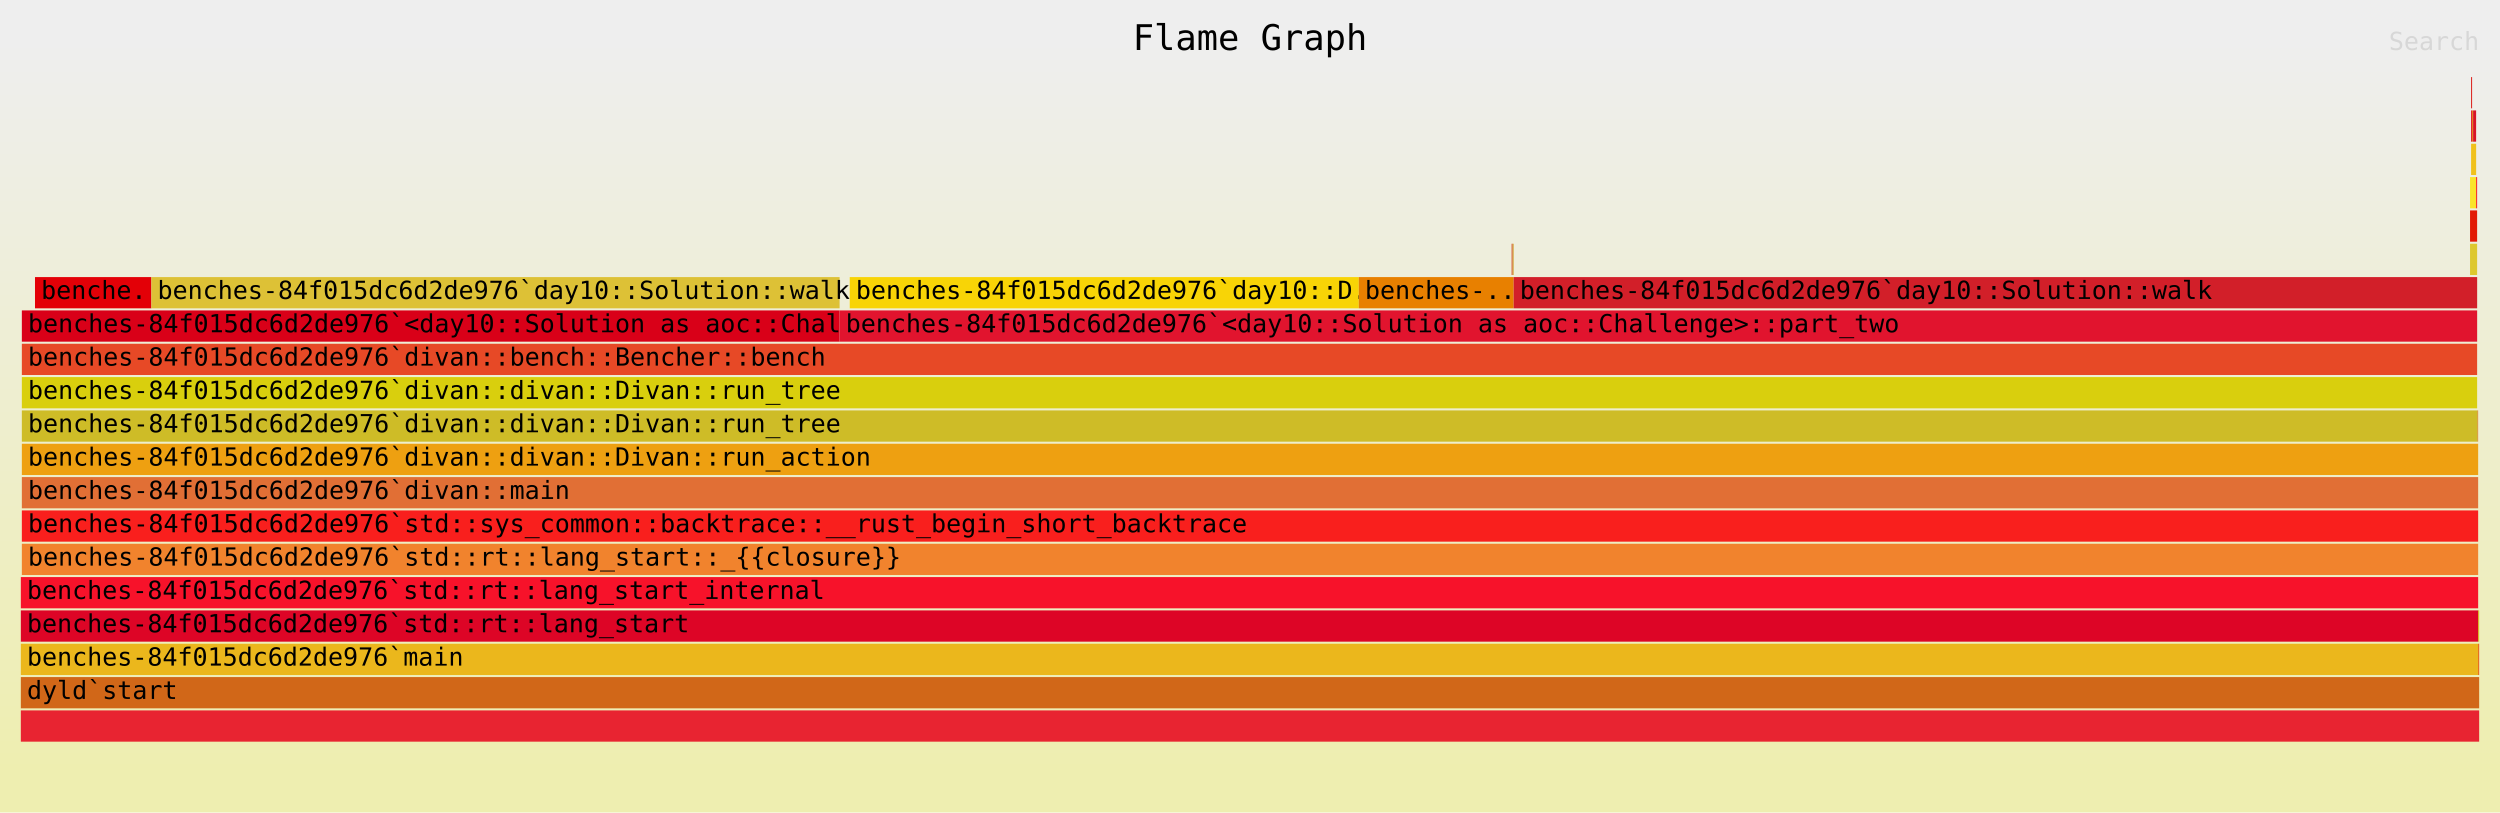
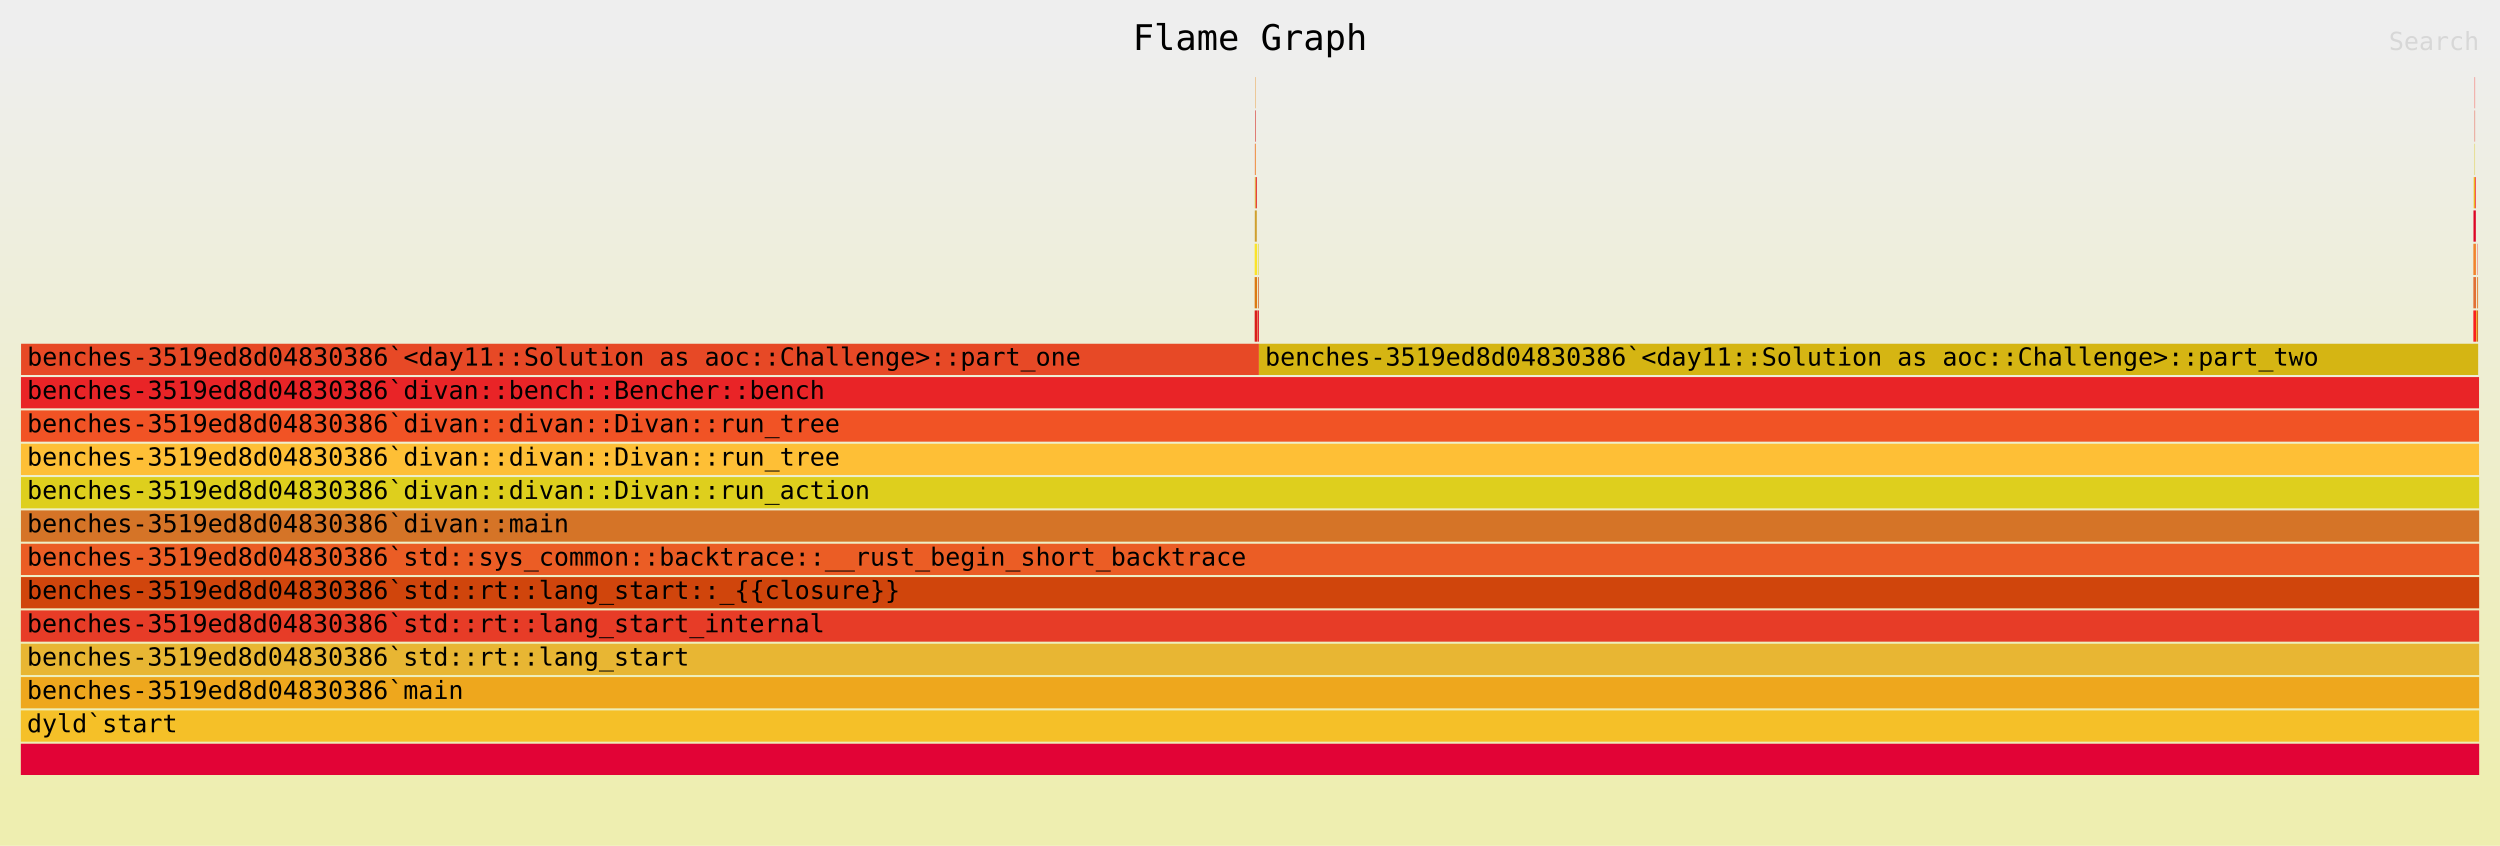
- <svg xmlns="http://www.w3.org/2000/svg" xmlns:ns1="http://github.com/jonhoo/inferno" version="1.1" width="1200" height="390" viewBox="0 0 1200 390">
+ <svg xmlns="http://www.w3.org/2000/svg" xmlns:ns1="http://github.com/jonhoo/inferno" version="1.1" width="1200" height="406" viewBox="0 0 1200 406">
  <defs>
    <linearGradient id="background" y1="0" y2="1" x1="0" x2="0">
      <stop stop-color="#eeeeee" offset="5%" />
      <stop stop-color="#eeeeb0" offset="95%" />
    </linearGradient>
  </defs>
  <style type="text/css">
text { font-family:monospace; font-size:12px }
#title { text-anchor:middle; font-size:17px; }
#matched { text-anchor:end; }
#search { text-anchor:end; opacity:0.1; cursor:pointer; }
#search:hover, #search.show { opacity:1; }
#subtitle { text-anchor:middle; font-color:rgb(160,160,160); }
#unzoom { cursor:pointer; }
#frames &gt; *:hover { stroke:black; stroke-width:0.5; cursor:pointer; }
.hide { display:none; }
.parent { opacity:0.5; }
</style>
-   <rect x="0" y="0" width="100%" height="390" fill="url(#background)" />
+   <rect x="0" y="0" width="100%" height="406" fill="url(#background)" />
  <text id="title" fill="rgb(0,0,0)" x="50%" y="24.00">Flame Graph</text>
-   <text id="details" fill="rgb(0,0,0)" x="10" y="373.00"> </text>
+   <text id="details" fill="rgb(0,0,0)" x="10" y="389.00"> </text>
  <text id="unzoom" class="hide" fill="rgb(0,0,0)" x="10" y="24.00">Reset Zoom</text>
  <text id="search" fill="rgb(0,0,0)" x="1190" y="24.00">Search</text>
-   <text id="matched" fill="rgb(0,0,0)" x="1190" y="373.00"> </text>
-   <svg id="frames" x="10" width="1180" total_samples="2429">
-     <g>
-       <rect x="0.576%" y="133" width="4.734%" height="15" fill="rgb(227,0,7)" ns1:x="14" ns1:w="115" />
-       <text x="0.826%" y="143.50">benche..</text>
-     </g>
-     <g>
-       <rect x="0.041%" y="149" width="33.265%" height="15" fill="rgb(217,0,24)" ns1:x="1" ns1:w="808" />
-       <text x="0.291%" y="159.50">benches-84f015dc6d2de976`&lt;day10::Solution as aoc::Chal..</text>
-     </g>
-     <g>
-       <rect x="5.311%" y="133" width="27.995%" height="15" fill="rgb(221,193,54)" ns1:x="129" ns1:w="680" />
-       <text x="5.561%" y="143.50">benches-84f015dc6d2de976`day10::Solution::walk</text>
-     </g>
-     <g>
-       <rect x="33.718%" y="133" width="20.708%" height="15" fill="rgb(248,212,6)" ns1:x="819" ns1:w="503" />
-       <text x="33.968%" y="143.50">benches-84f015dc6d2de976`day10::D..</text>
-     </g>
-     <g>
-       <rect x="60.642%" y="117" width="0.041%" height="15" fill="rgb(208,68,35)" ns1:x="1473" ns1:w="1" />
-       <text x="60.892%" y="127.50" />
-     </g>
-     <g>
-       <rect x="54.426%" y="133" width="6.299%" height="15" fill="rgb(232,128,0)" ns1:x="1322" ns1:w="153" />
-       <text x="54.676%" y="143.50">benches-..</text>
-     </g>
-     <g>
-       <rect x="60.683%" y="117" width="0.041%" height="15" fill="rgb(207,160,47)" ns1:x="1474" ns1:w="1" />
-       <text x="60.933%" y="127.50" />
-     </g>
-     <g>
-       <rect x="99.671%" y="53" width="0.041%" height="15" fill="rgb(228,23,34)" ns1:x="2421" ns1:w="1" />
-       <text x="99.921%" y="63.50" />
-     </g>
-     <g>
-       <rect x="99.671%" y="37" width="0.041%" height="15" fill="rgb(218,30,26)" ns1:x="2421" ns1:w="1" />
-       <text x="99.921%" y="47.50" />
-     </g>
-     <g>
-       <rect x="99.712%" y="53" width="0.041%" height="15" fill="rgb(220,122,19)" ns1:x="2422" ns1:w="1" />
-       <text x="99.962%" y="63.50" />
-     </g>
-     <g>
-       <rect x="99.629%" y="85" width="0.247%" height="15" fill="rgb(250,228,42)" ns1:x="2420" ns1:w="6" />
-       <text x="99.879%" y="95.50" />
-     </g>
-     <g>
-       <rect x="99.671%" y="69" width="0.206%" height="15" fill="rgb(240,193,28)" ns1:x="2421" ns1:w="5" />
-       <text x="99.921%" y="79.50" />
-     </g>
-     <g>
-       <rect x="99.753%" y="53" width="0.123%" height="15" fill="rgb(216,20,37)" ns1:x="2423" ns1:w="3" />
-       <text x="100.003%" y="63.50" />
-     </g>
-     <g>
-       <rect x="0.041%" y="197" width="99.876%" height="15" fill="rgb(206,188,39)" ns1:x="1" ns1:w="2426" />
-       <text x="0.291%" y="207.50">benches-84f015dc6d2de976`divan::divan::Divan::run_tree</text>
-     </g>
-     <g>
-       <rect x="0.041%" y="181" width="99.876%" height="15" fill="rgb(217,207,13)" ns1:x="1" ns1:w="2426" />
-       <text x="0.291%" y="191.50">benches-84f015dc6d2de976`divan::divan::Divan::run_tree</text>
-     </g>
-     <g>
-       <rect x="0.041%" y="165" width="99.876%" height="15" fill="rgb(231,73,38)" ns1:x="1" ns1:w="2426" />
-       <text x="0.291%" y="175.50">benches-84f015dc6d2de976`divan::bench::Bencher::bench</text>
-     </g>
-     <g>
-       <rect x="33.306%" y="149" width="66.612%" height="15" fill="rgb(225,20,46)" ns1:x="809" ns1:w="1618" />
-       <text x="33.556%" y="159.50">benches-84f015dc6d2de976`&lt;day10::Solution as aoc::Challenge&gt;::part_two</text>
-     </g>
-     <g>
-       <rect x="60.725%" y="133" width="39.193%" height="15" fill="rgb(210,31,41)" ns1:x="1475" ns1:w="952" />
-       <text x="60.975%" y="143.50">benches-84f015dc6d2de976`day10::Solution::walk</text>
-     </g>
-     <g>
-       <rect x="99.629%" y="117" width="0.288%" height="15" fill="rgb(221,200,47)" ns1:x="2420" ns1:w="7" />
-       <text x="99.879%" y="127.50" />
-     </g>
-     <g>
-       <rect x="99.629%" y="101" width="0.288%" height="15" fill="rgb(226,26,5)" ns1:x="2420" ns1:w="7" />
-       <text x="99.879%" y="111.50" />
-     </g>
-     <g>
-       <rect x="99.876%" y="85" width="0.041%" height="15" fill="rgb(249,33,26)" ns1:x="2426" ns1:w="1" />
-       <text x="100.126%" y="95.50" />
-     </g>
-     <g>
-       <rect x="0%" y="309" width="99.959%" height="15" fill="rgb(235,183,28)" ns1:x="0" ns1:w="2428" />
-       <text x="0.25%" y="319.50">benches-84f015dc6d2de976`main</text>
-     </g>
-     <g>
-       <rect x="0%" y="293" width="99.959%" height="15" fill="rgb(221,5,38)" ns1:x="0" ns1:w="2428" />
-       <text x="0.25%" y="303.50">benches-84f015dc6d2de976`std::rt::lang_start</text>
-     </g>
-     <g>
-       <rect x="0%" y="277" width="99.959%" height="15" fill="rgb(247,18,42)" ns1:x="0" ns1:w="2428" />
-       <text x="0.25%" y="287.50">benches-84f015dc6d2de976`std::rt::lang_start_internal</text>
-     </g>
-     <g>
-       <rect x="0.041%" y="261" width="99.918%" height="15" fill="rgb(241,131,45)" ns1:x="1" ns1:w="2427" />
-       <text x="0.291%" y="271.50">benches-84f015dc6d2de976`std::rt::lang_start::_{{closure}}</text>
-     </g>
-     <g>
-       <rect x="0.041%" y="245" width="99.918%" height="15" fill="rgb(249,31,29)" ns1:x="1" ns1:w="2427" />
-       <text x="0.291%" y="255.50">benches-84f015dc6d2de976`std::sys_common::backtrace::__rust_begin_short_backtrace</text>
-     </g>
-     <g>
-       <rect x="0.041%" y="229" width="99.918%" height="15" fill="rgb(225,111,53)" ns1:x="1" ns1:w="2427" />
-       <text x="0.291%" y="239.50">benches-84f015dc6d2de976`divan::main</text>
-     </g>
-     <g>
-       <rect x="0.041%" y="213" width="99.918%" height="15" fill="rgb(238,160,17)" ns1:x="1" ns1:w="2427" />
-       <text x="0.291%" y="223.50">benches-84f015dc6d2de976`divan::divan::Divan::run_action</text>
-     </g>
-     <g>
-       <rect x="99.918%" y="197" width="0.041%" height="15" fill="rgb(214,148,48)" ns1:x="2427" ns1:w="1" />
-       <text x="100.168%" y="207.50" />
-     </g>
-     <g>
-       <rect x="0%" y="341" width="100%" height="15" fill="rgb(232,36,49)" ns1:x="0" ns1:w="2429" />
-       <text x="0.25%" y="351.50" />
-     </g>
-     <g>
-       <rect x="0%" y="325" width="100%" height="15" fill="rgb(209,103,24)" ns1:x="0" ns1:w="2429" />
-       <text x="0.25%" y="335.50">dyld`start</text>
-     </g>
-     <g>
-       <rect x="99.959%" y="309" width="0.041%" height="15" fill="rgb(229,88,8)" ns1:x="2428" ns1:w="1" />
-       <text x="100.209%" y="319.50" />
-     </g>
-     <g>
-       <rect x="99.959%" y="293" width="0.041%" height="15" fill="rgb(213,181,19)" ns1:x="2428" ns1:w="1" />
-       <text x="100.209%" y="303.50" />
+   <text id="matched" fill="rgb(0,0,0)" x="1190" y="389.00"> </text>
+   <svg id="frames" x="10" width="1180" total_samples="22058">
+     <g>
+       <rect x="50.2%" y="69" width="0.023%" height="15" fill="rgb(227,0,7)" ns1:x="11073" ns1:w="5" />
+       <text x="50.45%" y="79.50" />
+     </g>
+     <g>
+       <rect x="50.209%" y="53" width="0.014%" height="15" fill="rgb(217,0,24)" ns1:x="11075" ns1:w="3" />
+       <text x="50.459%" y="63.50" />
+     </g>
+     <g>
+       <rect x="50.195%" y="85" width="0.041%" height="15" fill="rgb(221,193,54)" ns1:x="11072" ns1:w="9" />
+       <text x="50.445%" y="95.50" />
+     </g>
+     <g>
+       <rect x="50.222%" y="69" width="0.014%" height="15" fill="rgb(248,212,6)" ns1:x="11078" ns1:w="3" />
+       <text x="50.472%" y="79.50" />
+     </g>
+     <g>
+       <rect x="50.222%" y="53" width="0.014%" height="15" fill="rgb(208,68,35)" ns1:x="11078" ns1:w="3" />
+       <text x="50.472%" y="63.50" />
+     </g>
+     <g>
+       <rect x="50.222%" y="37" width="0.014%" height="15" fill="rgb(232,128,0)" ns1:x="11078" ns1:w="3" />
+       <text x="50.472%" y="47.50" />
+     </g>
+     <g>
+       <rect x="50.195%" y="101" width="0.082%" height="15" fill="rgb(207,160,47)" ns1:x="11072" ns1:w="18" />
+       <text x="50.445%" y="111.50" />
+     </g>
+     <g>
+       <rect x="50.236%" y="85" width="0.041%" height="15" fill="rgb(228,23,34)" ns1:x="11081" ns1:w="9" />
+       <text x="50.486%" y="95.50" />
+     </g>
+     <g>
+       <rect x="50.19%" y="149" width="0.095%" height="15" fill="rgb(218,30,26)" ns1:x="11071" ns1:w="21" />
+       <text x="50.44%" y="159.50" />
+     </g>
+     <g>
+       <rect x="50.19%" y="133" width="0.095%" height="15" fill="rgb(220,122,19)" ns1:x="11071" ns1:w="21" />
+       <text x="50.44%" y="143.50" />
+     </g>
+     <g>
+       <rect x="50.19%" y="117" width="0.095%" height="15" fill="rgb(250,228,42)" ns1:x="11071" ns1:w="21" />
+       <text x="50.44%" y="127.50" />
+     </g>
+     <g>
+       <rect x="50.286%" y="149" width="0.014%" height="15" fill="rgb(240,193,28)" ns1:x="11092" ns1:w="3" />
+       <text x="50.536%" y="159.50" />
+     </g>
+     <g>
+       <rect x="50.299%" y="149" width="0.018%" height="15" fill="rgb(216,20,37)" ns1:x="11095" ns1:w="4" />
+       <text x="50.549%" y="159.50" />
+     </g>
+     <g>
+       <rect x="50.322%" y="133" width="0.023%" height="15" fill="rgb(206,188,39)" ns1:x="11100" ns1:w="5" />
+       <text x="50.572%" y="143.50" />
+     </g>
+     <g>
+       <rect x="50.322%" y="117" width="0.023%" height="15" fill="rgb(217,207,13)" ns1:x="11100" ns1:w="5" />
+       <text x="50.572%" y="127.50" />
+     </g>
+     <g>
+       <rect x="0.009%" y="165" width="50.354%" height="15" fill="rgb(231,73,38)" ns1:x="2" ns1:w="11107" />
+       <text x="0.259%" y="175.50">benches-3519ed8d04830386`&lt;day11::Solution as aoc::Challenge&gt;::part_one</text>
+     </g>
+     <g>
+       <rect x="50.322%" y="149" width="0.041%" height="15" fill="rgb(225,20,46)" ns1:x="11100" ns1:w="9" />
+       <text x="50.572%" y="159.50" />
+     </g>
+     <g>
+       <rect x="50.344%" y="133" width="0.018%" height="15" fill="rgb(210,31,41)" ns1:x="11105" ns1:w="4" />
+       <text x="50.594%" y="143.50" />
+     </g>
+     <g>
+       <rect x="99.814%" y="69" width="0.018%" height="15" fill="rgb(221,200,47)" ns1:x="22017" ns1:w="4" />
+       <text x="100.064%" y="79.50" />
+     </g>
+     <g>
+       <rect x="99.819%" y="53" width="0.014%" height="15" fill="rgb(226,26,5)" ns1:x="22018" ns1:w="3" />
+       <text x="100.069%" y="63.50" />
+     </g>
+     <g>
+       <rect x="99.819%" y="37" width="0.014%" height="15" fill="rgb(249,33,26)" ns1:x="22018" ns1:w="3" />
+       <text x="100.069%" y="47.50" />
+     </g>
+     <g>
+       <rect x="99.778%" y="85" width="0.059%" height="15" fill="rgb(235,183,28)" ns1:x="22009" ns1:w="13" />
+       <text x="100.028%" y="95.50" />
+     </g>
+     <g>
+       <rect x="99.769%" y="101" width="0.095%" height="15" fill="rgb(221,5,38)" ns1:x="22007" ns1:w="21" />
+       <text x="100.019%" y="111.50" />
+     </g>
+     <g>
+       <rect x="99.837%" y="85" width="0.027%" height="15" fill="rgb(247,18,42)" ns1:x="22022" ns1:w="6" />
+       <text x="100.087%" y="95.50" />
+     </g>
+     <g>
+       <rect x="99.764%" y="117" width="0.104%" height="15" fill="rgb(241,131,45)" ns1:x="22006" ns1:w="23" />
+       <text x="100.014%" y="127.50" />
+     </g>
+     <g>
+       <rect x="99.764%" y="149" width="0.109%" height="15" fill="rgb(249,31,29)" ns1:x="22006" ns1:w="24" />
+       <text x="100.014%" y="159.50" />
+     </g>
+     <g>
+       <rect x="99.764%" y="133" width="0.109%" height="15" fill="rgb(225,111,53)" ns1:x="22006" ns1:w="24" />
+       <text x="100.014%" y="143.50" />
+     </g>
+     <g>
+       <rect x="99.878%" y="149" width="0.032%" height="15" fill="rgb(238,160,17)" ns1:x="22031" ns1:w="7" />
+       <text x="100.128%" y="159.50" />
+     </g>
+     <g>
+       <rect x="99.914%" y="133" width="0.018%" height="15" fill="rgb(214,148,48)" ns1:x="22039" ns1:w="4" />
+       <text x="100.164%" y="143.50" />
+     </g>
+     <g>
+       <rect x="99.918%" y="117" width="0.014%" height="15" fill="rgb(232,36,49)" ns1:x="22040" ns1:w="3" />
+       <text x="100.168%" y="127.50" />
+     </g>
+     <g>
+       <rect x="99.914%" y="149" width="0.041%" height="15" fill="rgb(209,103,24)" ns1:x="22039" ns1:w="9" />
+       <text x="100.164%" y="159.50" />
+     </g>
+     <g>
+       <rect x="99.932%" y="133" width="0.023%" height="15" fill="rgb(229,88,8)" ns1:x="22043" ns1:w="5" />
+       <text x="100.182%" y="143.50" />
+     </g>
+     <g>
+       <rect x="50.363%" y="165" width="49.596%" height="15" fill="rgb(213,181,19)" ns1:x="11109" ns1:w="10940" />
+       <text x="50.613%" y="175.50">benches-3519ed8d04830386`&lt;day11::Solution as aoc::Challenge&gt;::part_two</text>
+     </g>
+     <g>
+       <rect x="0.004%" y="213" width="99.991%" height="15" fill="rgb(254,191,54)" ns1:x="1" ns1:w="22056" />
+       <text x="0.255%" y="223.50">benches-3519ed8d04830386`divan::divan::Divan::run_tree</text>
+     </g>
+     <g>
+       <rect x="0.004%" y="197" width="99.991%" height="15" fill="rgb(241,83,37)" ns1:x="1" ns1:w="22056" />
+       <text x="0.255%" y="207.50">benches-3519ed8d04830386`divan::divan::Divan::run_tree</text>
+     </g>
+     <g>
+       <rect x="0.004%" y="181" width="99.991%" height="15" fill="rgb(233,36,39)" ns1:x="1" ns1:w="22056" />
+       <text x="0.255%" y="191.50">benches-3519ed8d04830386`divan::bench::Bencher::bench</text>
+     </g>
+     <g>
+       <rect x="0%" y="357" width="100%" height="15" fill="rgb(226,3,54)" ns1:x="0" ns1:w="22058" />
+       <text x="0.25%" y="367.50" />
+     </g>
+     <g>
+       <rect x="0%" y="341" width="100%" height="15" fill="rgb(245,192,40)" ns1:x="0" ns1:w="22058" />
+       <text x="0.25%" y="351.50">dyld`start</text>
+     </g>
+     <g>
+       <rect x="0%" y="325" width="100%" height="15" fill="rgb(238,167,29)" ns1:x="0" ns1:w="22058" />
+       <text x="0.25%" y="335.50">benches-3519ed8d04830386`main</text>
+     </g>
+     <g>
+       <rect x="0%" y="309" width="100%" height="15" fill="rgb(232,182,51)" ns1:x="0" ns1:w="22058" />
+       <text x="0.25%" y="319.50">benches-3519ed8d04830386`std::rt::lang_start</text>
+     </g>
+     <g>
+       <rect x="0%" y="293" width="100%" height="15" fill="rgb(231,60,39)" ns1:x="0" ns1:w="22058" />
+       <text x="0.25%" y="303.50">benches-3519ed8d04830386`std::rt::lang_start_internal</text>
+     </g>
+     <g>
+       <rect x="0.004%" y="277" width="99.996%" height="15" fill="rgb(208,69,12)" ns1:x="1" ns1:w="22057" />
+       <text x="0.255%" y="287.50">benches-3519ed8d04830386`std::rt::lang_start::_{{closure}}</text>
+     </g>
+     <g>
+       <rect x="0.004%" y="261" width="99.996%" height="15" fill="rgb(235,93,37)" ns1:x="1" ns1:w="22057" />
+       <text x="0.255%" y="271.50">benches-3519ed8d04830386`std::sys_common::backtrace::__rust_begin_short_backtrace</text>
+     </g>
+     <g>
+       <rect x="0.004%" y="245" width="99.996%" height="15" fill="rgb(213,116,39)" ns1:x="1" ns1:w="22057" />
+       <text x="0.255%" y="255.50">benches-3519ed8d04830386`divan::main</text>
+     </g>
+     <g>
+       <rect x="0.004%" y="229" width="99.996%" height="15" fill="rgb(222,207,29)" ns1:x="1" ns1:w="22057" />
+       <text x="0.255%" y="239.50">benches-3519ed8d04830386`divan::divan::Divan::run_action</text>
    </g>
  </svg>
</svg>
